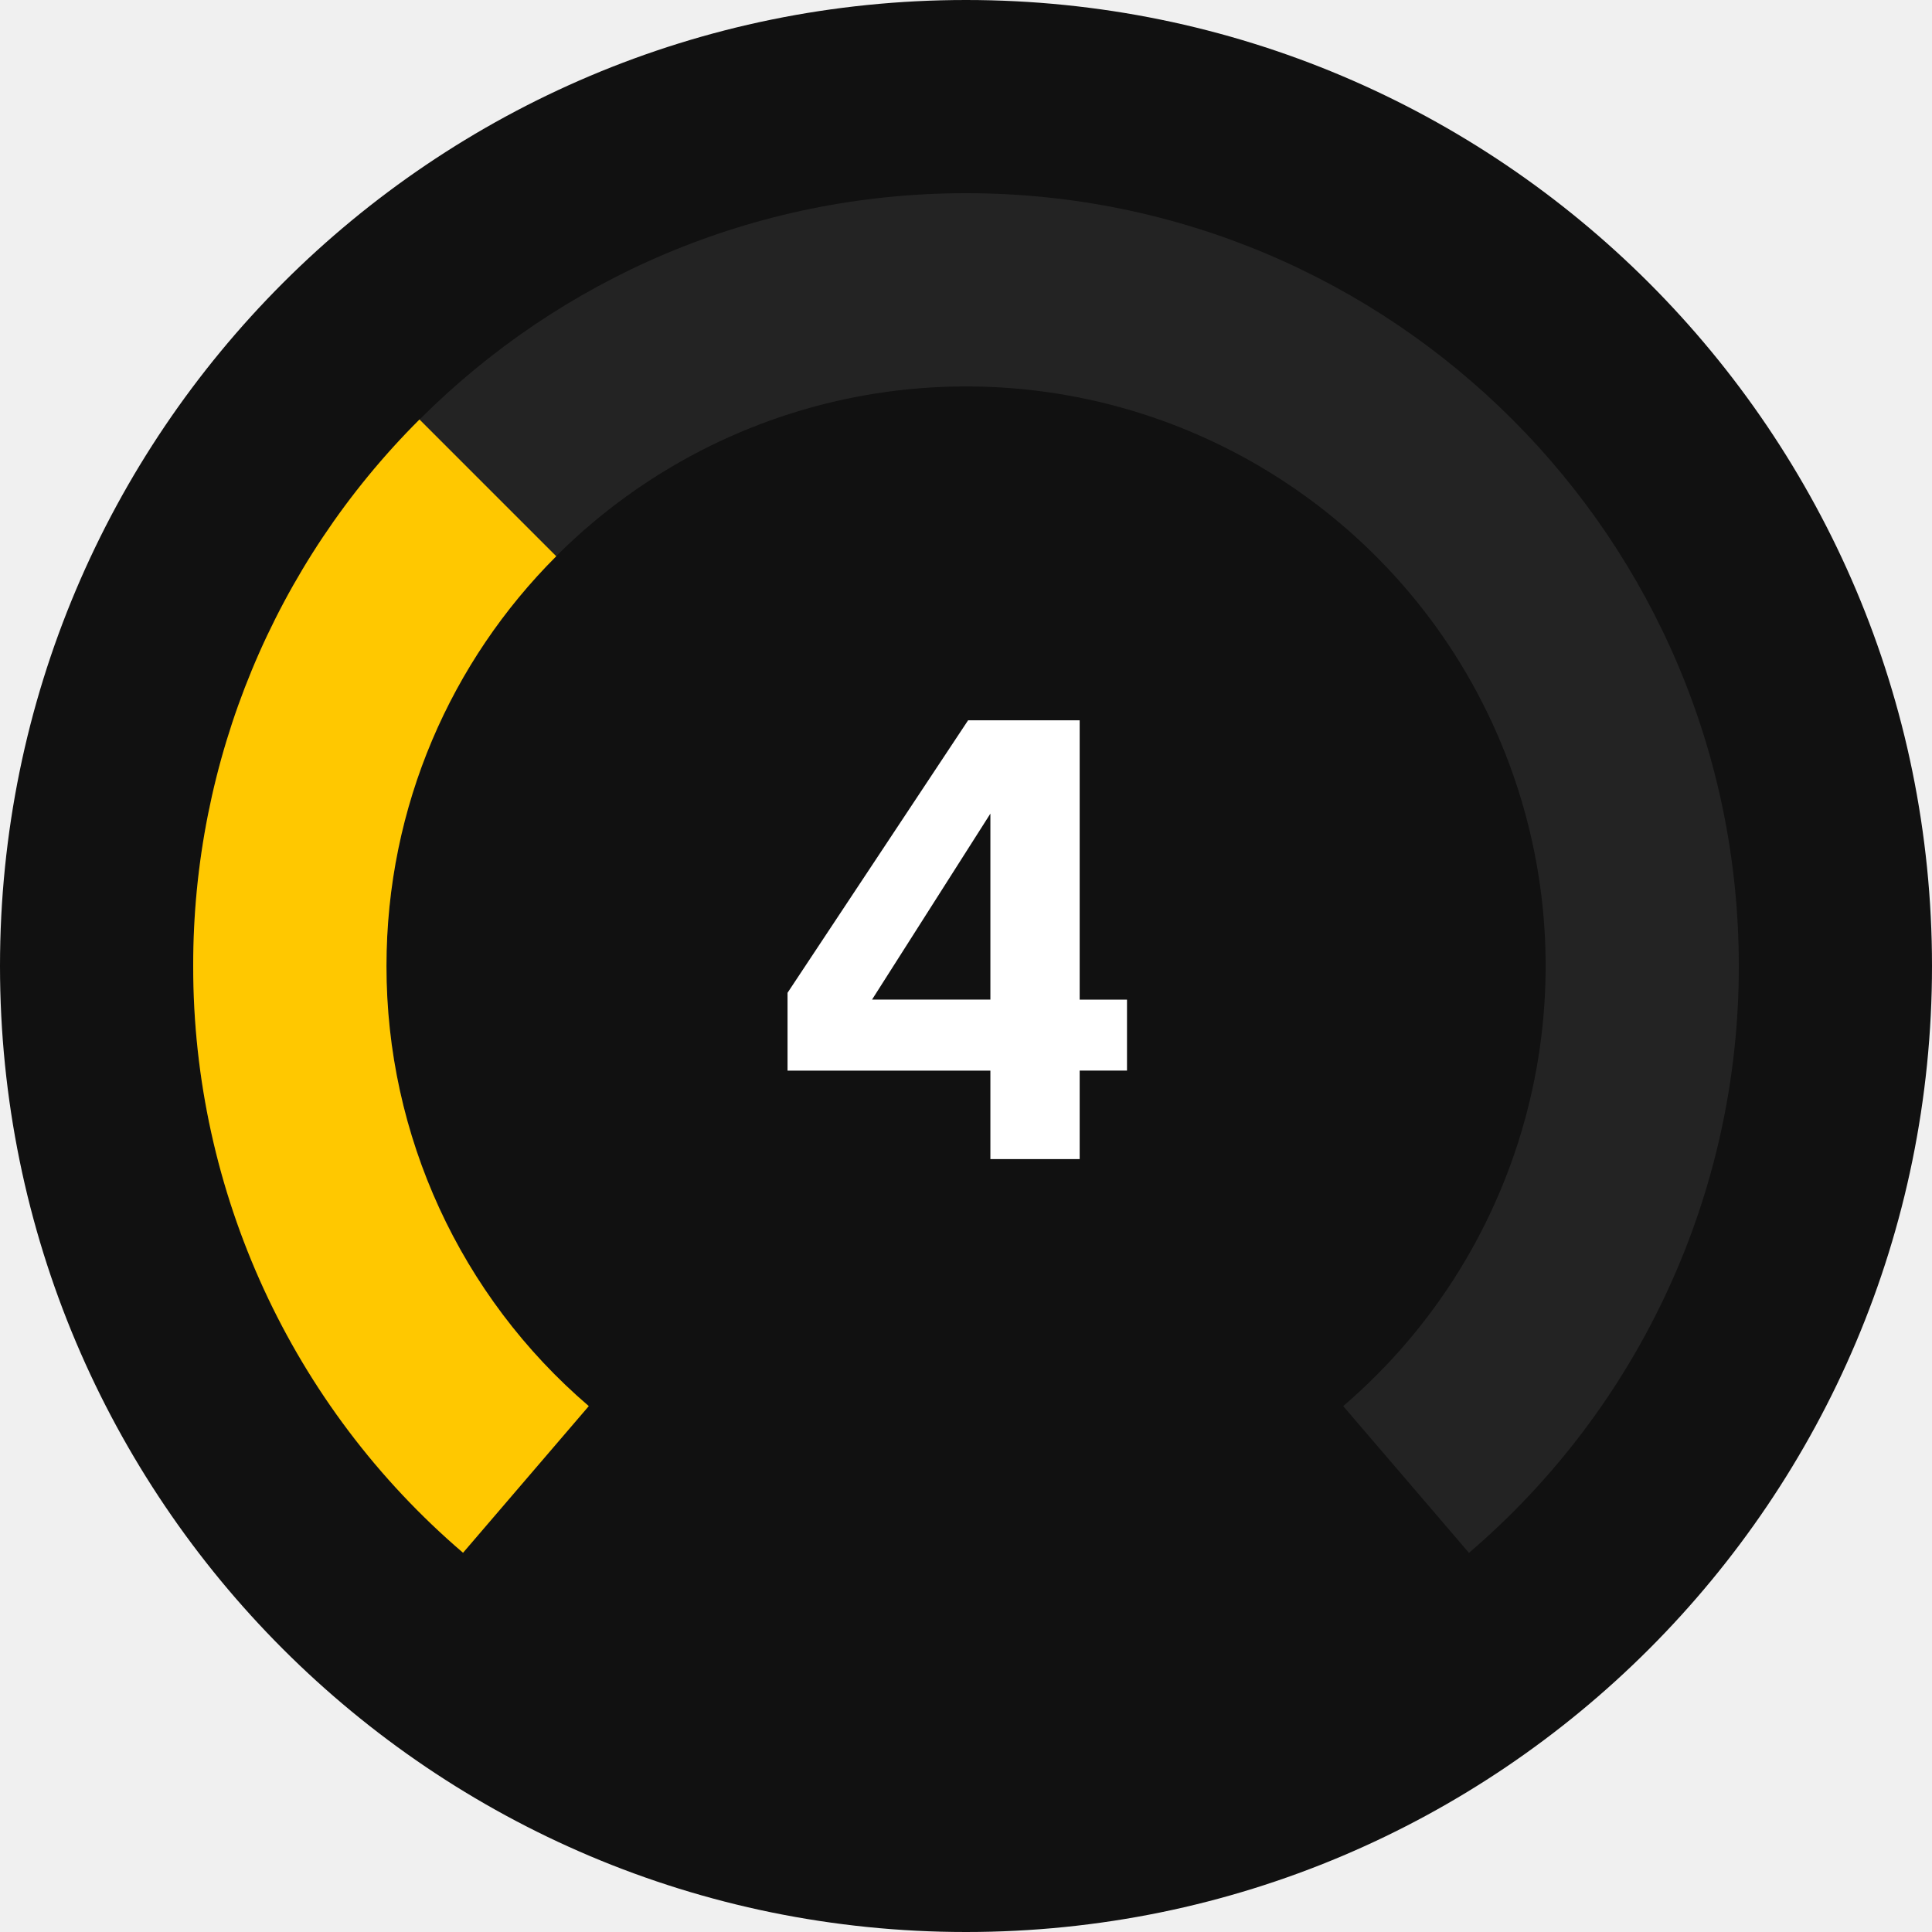
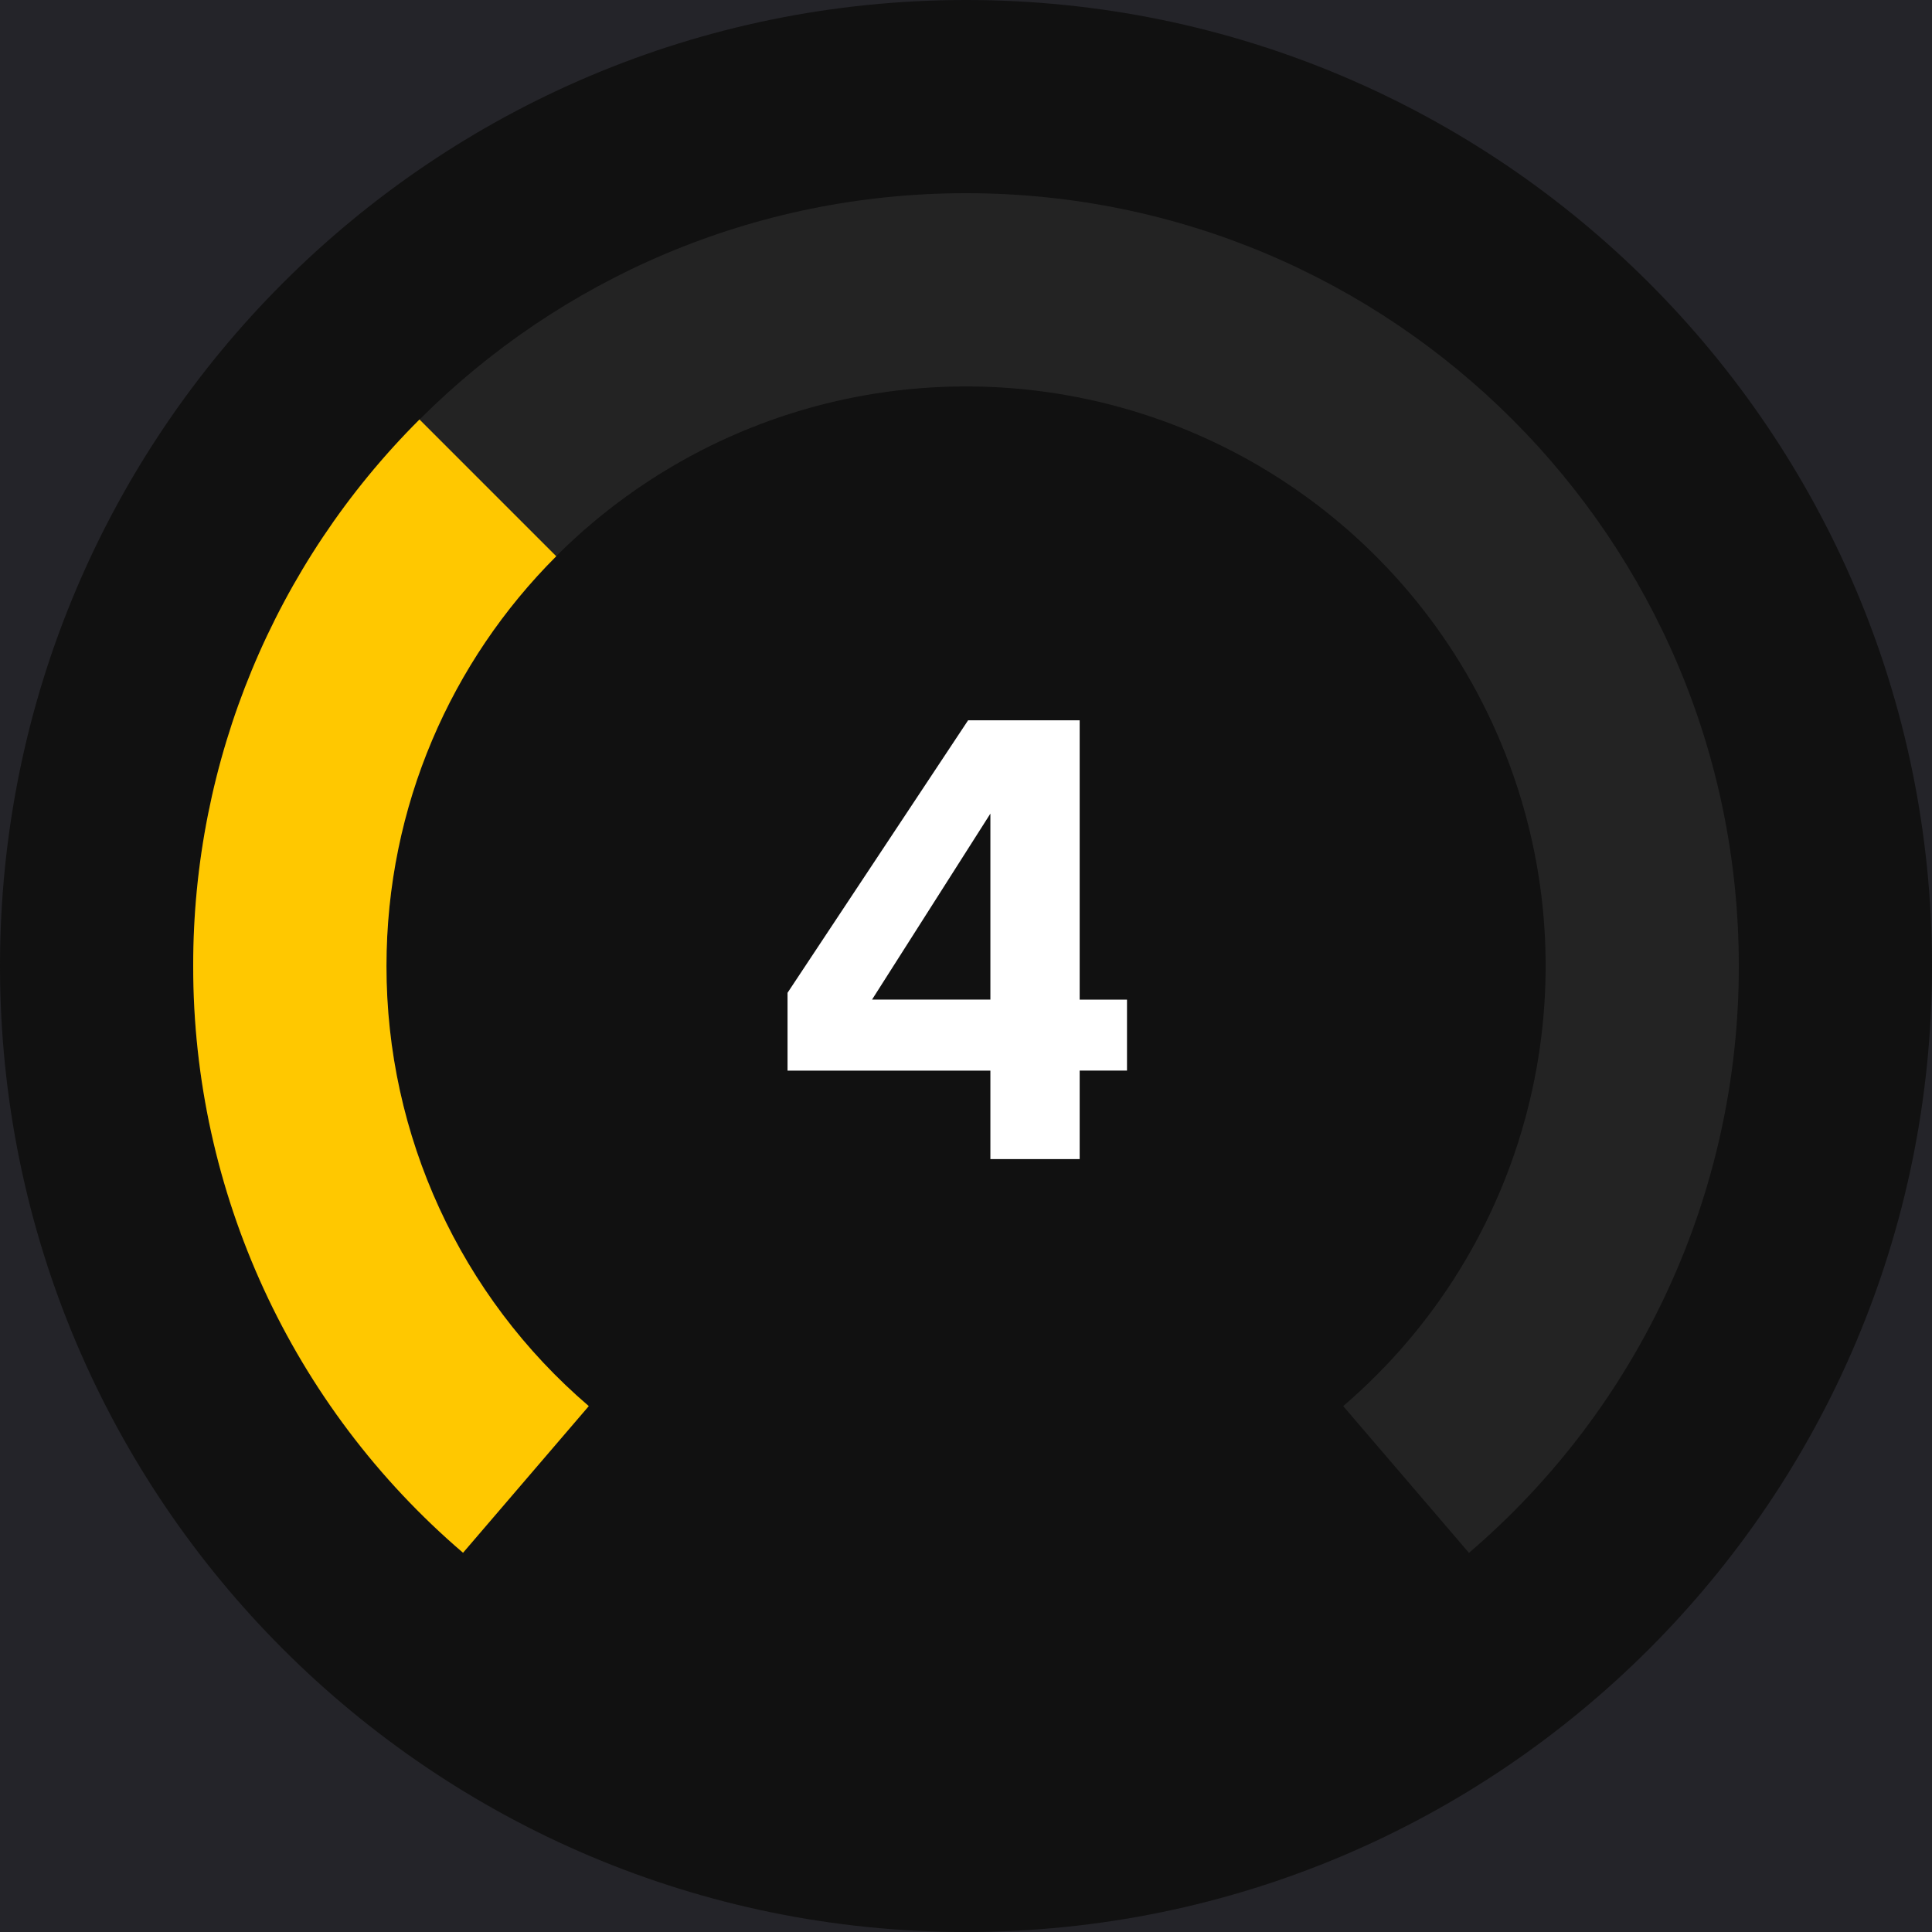
<svg xmlns="http://www.w3.org/2000/svg" fill="none" viewBox="0 0 24 24">
  <g clip-path="url(#a)">
+     <path fill="#242429" d="M0 0h24v24H0z" />
    <path fill="#111111" d="M12 24c6.627 0 12-5.373 12-12S18.627 0 12 0 0 5.373 0 12s5.373 12 12 12Z" />
    <path fill="#CDCDCD" fill-opacity=".1" fill-rule="evenodd" d="M16.686 17.467a7.2 7.2 0 1 0-9.371 0l-1.563 1.822A9.58 9.58 0 0 1 2.4 12a9.6 9.6 0 1 1 19.2 0 9.58 9.58 0 0 1-3.352 7.29l-1.562-1.823Z" clip-rule="evenodd" />
    <path fill="#FFC800" fill-rule="evenodd" d="M6.91 6.91 5.211 5.211A9.57 9.57 0 0 0 2.4 12a9.58 9.58 0 0 0 3.352 7.289l1.562-1.822A7.184 7.184 0 0 1 4.801 12c0-1.988.806-3.788 2.109-5.09Z" clip-rule="evenodd" />
    <path fill="#fff" d="M12.303 13.3h-2.52v-.967l2.243-3.385h1.386v3.47H14v.881h-.588v1.1h-1.109v-1.1.001Zm0-.883v-2.31l-1.47 2.31h1.47Z" />
  </g>
  <defs>
    <clipPath id="a">
      <path fill="#fff" d="M0 0h24v24H0z" />
    </clipPath>
  </defs>
</svg>
